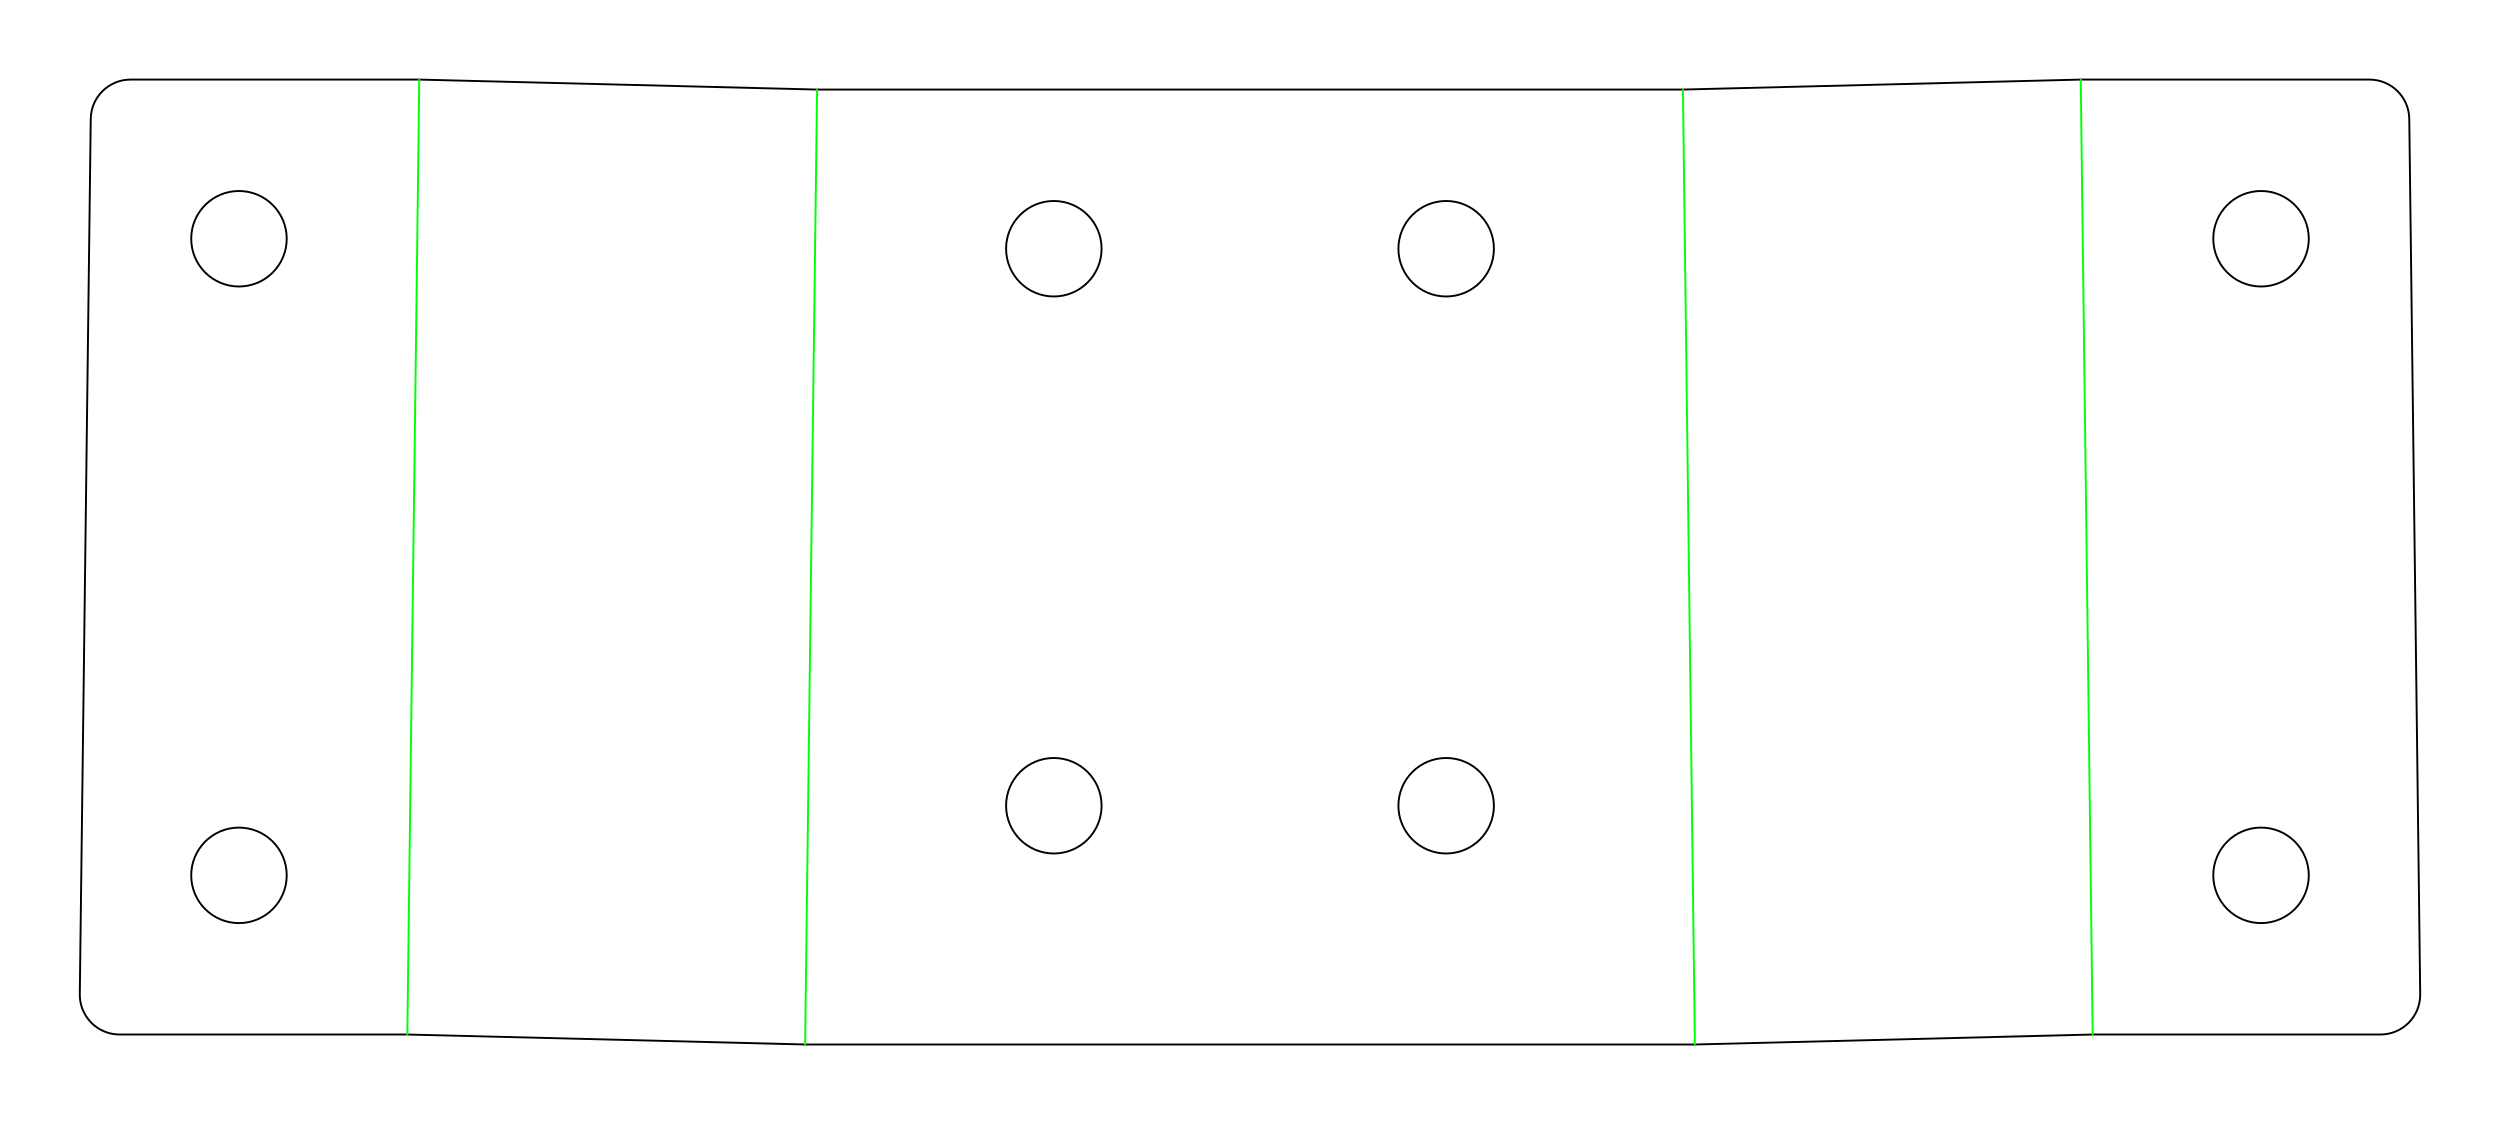
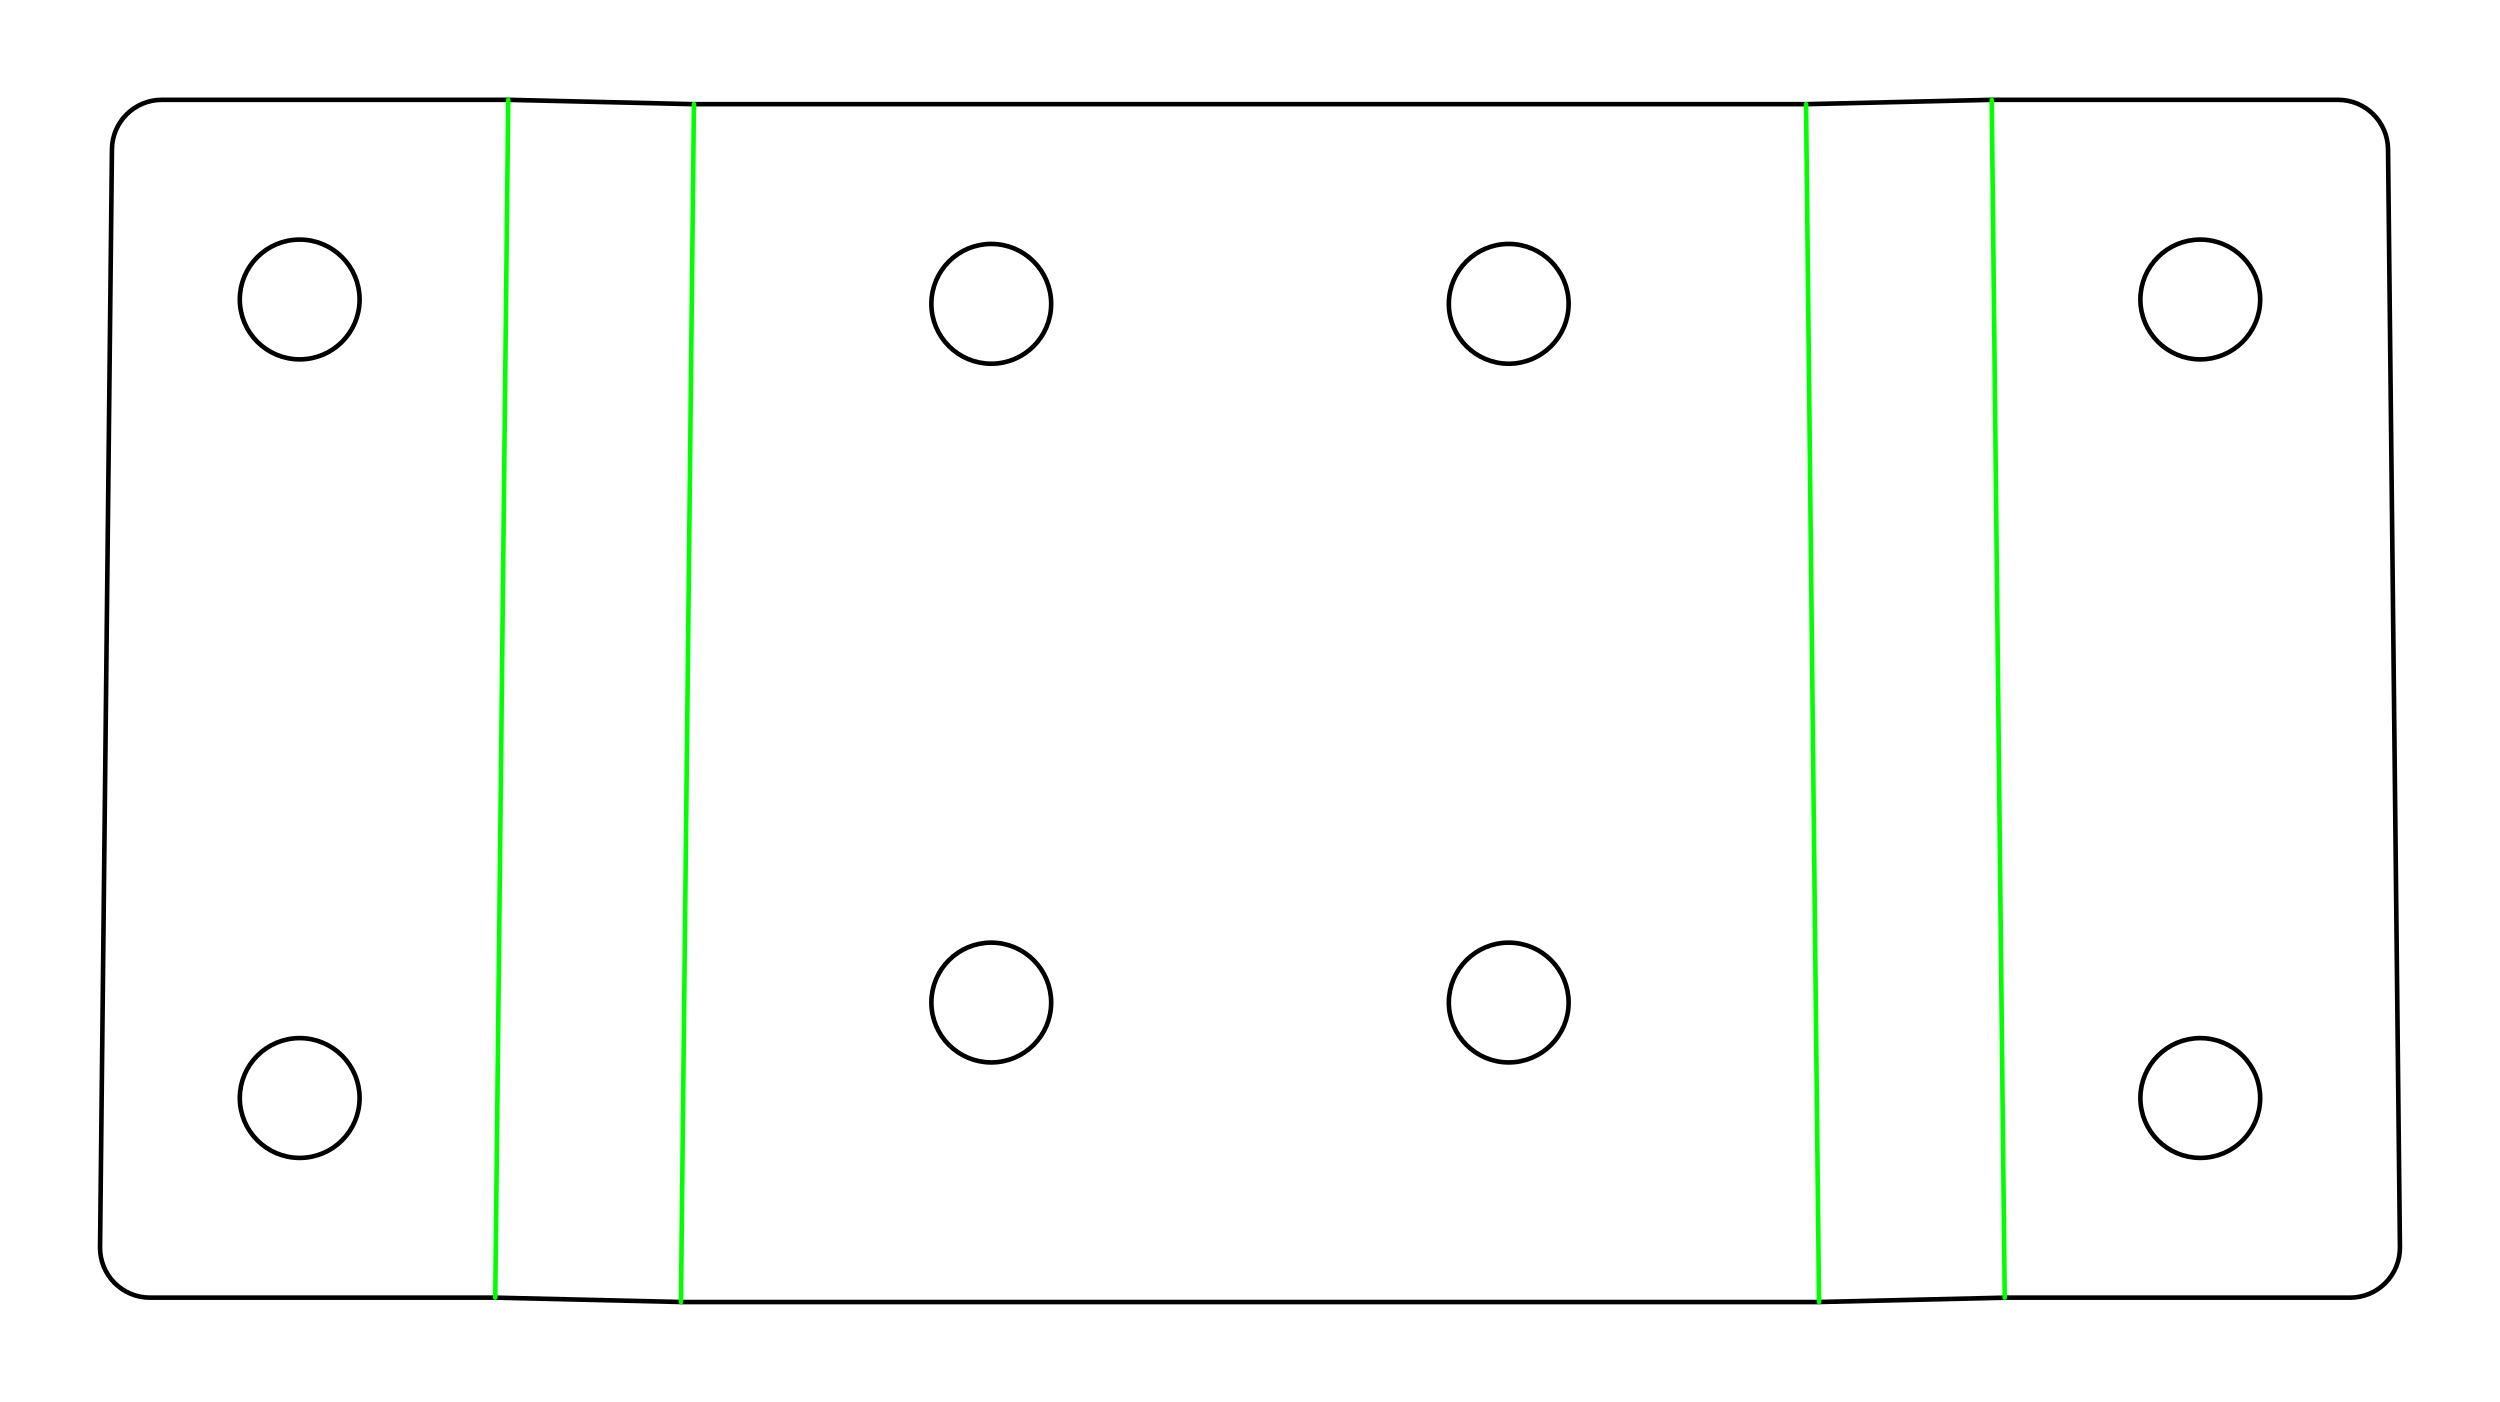
- <svg xmlns="http://www.w3.org/2000/svg" width="157.066mm" height="70.622mm" viewBox="0 0 157.066 70.622" version="1.1" id="svg13">
+ <svg xmlns="http://www.w3.org/2000/svg" width="125.218mm" height="70.214mm" viewBox="0 0 125.218 70.214" version="1.1" id="svg13">
  <defs id="defs13" />
  <style id="style1">
polygon {
shape-rendering:crispEdges;
- stroke-width:0.157;
+ stroke-width:0.125;
}
.s0 {
stroke:#000000;
- stroke-width:0.121;
+ stroke-width:0.231;
stroke-linecap:round;
stroke-linejoin:round;
fill:none;
}
.s1 {
stroke:#000000;
- stroke-width:0.121;
+ stroke-width:0.231;
stroke-linecap:round;
stroke-linejoin:round;
fill:none;
}
.s2 {
stroke:#19b219;
- stroke-width:0.121;
+ stroke-width:0.231;
stroke-linecap:round;
stroke-linejoin:round;
fill:none;
}
.s3 {
stroke:#7f4c00;
- stroke-width:0.121;
+ stroke-width:0.231;
stroke-linecap:round;
stroke-linejoin:round;
fill:none;
}
.s4 {
stroke:#00cc00;
- stroke-width:0.121;
+ stroke-width:0.231;
stroke-linecap:round;
stroke-linejoin:round;
fill:none;
}
.s5 {
stroke:#000000;
- stroke-width:0.081;
+ stroke-width:0.154;
stroke-linecap:round;
stroke-linejoin:round;
fill:none;
}
.s6 {
stroke:#ff19ff;
- stroke-width:0.081;
+ stroke-width:0.154;
stroke-linecap:round;
stroke-linejoin:round;
fill:none;
}
.s7 {
stroke:#ff0000;
- stroke-width:0.121;
+ stroke-width:0.231;
stroke-linecap:round;
stroke-linejoin:round;
fill:none;
}
.s8 {
stroke:#ffff00;
- stroke-width:0.121;
+ stroke-width:0.231;
stroke-linecap:round;
stroke-linejoin:round;
fill:none;
}
.s9 {
stroke:#001919;
- stroke-width:0.081;
+ stroke-width:0.154;
stroke-linecap:round;
stroke-linejoin:round;
fill:none;
}
.sa {
stroke:#006666;
- stroke-width:0.081;
+ stroke-width:0.154;
stroke-linecap:round;
stroke-linejoin:round;
fill:none;
}
.sb {
stroke:#00ffff;
- stroke-width:0.242;
+ stroke-width:0.462;
stroke-linecap:round;
stroke-linejoin:round;
fill:none;
}
.sc {
stroke:#ff0000;
- stroke-width:0.645;
+ stroke-width:1.231;
stroke-linecap:round;
stroke-linejoin:round;
fill:none;
}
.sd {
stroke:#191919;
- stroke-width:0.081;
+ stroke-width:0.154;
stroke-linecap:round;
stroke-linejoin:round;
fill:none;
}
.se {
stroke:#000000;
- stroke-width:0.081;
+ stroke-width:0.154;
stroke-linecap:round;
stroke-linejoin:round;
- stroke-dasharray:1.209,1.209;
+ stroke-dasharray:2.308,2.308;
fill:none;
}
.sf {
stroke:#000000;
- stroke-width:0.242;
+ stroke-width:0.462;
stroke-linecap:round;
stroke-linejoin:round;
fill:none;
}
</style>
-   <path d="M151.366 7.469 A2.500,2.500 0 0,0 148.866,5.000 L130.725,5.000 L105.733,5.627 L51.333,5.627 L26.341,5.000 L8.200,5.000 A2.500,2.500 0 0,0 5.701,7.469 L5.013,62.464 A2.500,2.500 0 0,0 5.734,64.252 A2.500,2.500 0 0,0 7.513,64.995 L25.591,64.995 L50.583,65.622 L106.483,65.622 L131.475,64.995 L149.554,64.995 A2.500,2.500 0 0,0 151.332,64.252 A2.500,2.500 0 0,0 152.053,62.464 L151.366,7.469 " class="s1" id="path1" />
-   <path d="M18.013 15.000 A3.000,3.000 0 0,1 15.013,18.000 A3.000,3.000 0 0,1 12.013,15.000 A3.000,3.000 0 0,1 15.013,12.000 A3.000,3.000 0 0,1 18.013,15.000 " class="s1" id="path2" />
-   <path d="M18.013 54.995 A3.000,3.000 0 0,1 15.013,57.995 A3.000,3.000 0 0,1 12.013,54.995 A3.000,3.000 0 0,1 15.013,51.995 A3.000,3.000 0 0,1 18.013,54.995 " class="s1" id="path3" />
-   <path d="M145.053 15.000 A3.000,3.000 0 0,1 142.053,18.000 A3.000,3.000 0 0,1 139.053,15.000 A3.000,3.000 0 0,1 142.053,12.000 A3.000,3.000 0 0,1 145.053,15.000 " class="s1" id="path4" />
-   <path d="M145.053 54.995 A3.000,3.000 0 0,1 142.053,57.995 A3.000,3.000 0 0,1 139.053,54.995 A3.000,3.000 0 0,1 142.053,51.995 A3.000,3.000 0 0,1 145.053,54.995 " class="s1" id="path5" />
-   <path d="M69.209 15.627 A3.000,3.000 0 0,1 66.209,18.627 A3.000,3.000 0 0,1 63.209,15.627 A3.000,3.000 0 0,1 66.209,12.627 A3.000,3.000 0 0,1 69.209,15.627 " class="s1" id="path6" />
-   <path d="M93.857 15.627 A3.000,3.000 0 0,1 90.857,18.627 A3.000,3.000 0 0,1 87.857,15.627 A3.000,3.000 0 0,1 90.857,12.627 A3.000,3.000 0 0,1 93.857,15.627 " class="s1" id="path7" />
-   <path d="M69.209 50.622 A3.000,3.000 0 0,1 66.209,53.622 A3.000,3.000 0 0,1 63.209,50.622 A3.000,3.000 0 0,1 66.209,47.622 A3.000,3.000 0 0,1 69.209,50.622 " class="s1" id="path8" />
-   <path d="M93.857 50.622 A3.000,3.000 0 0,1 90.857,53.622 A3.000,3.000 0 0,1 87.857,50.622 A3.000,3.000 0 0,1 90.857,47.622 A3.000,3.000 0 0,1 93.857,50.622 " class="s1" id="path9" />
-   <path d="M26.341 5.000 L25.591,64.995 " class="s1" id="path10" style="stroke:#00ff00;stroke-opacity:1" />
-   <path d="M51.333 5.627 L50.583,65.622 " class="s1" id="path11" style="stroke:#00ff00;stroke-opacity:1" />
-   <path d="M105.733 5.627 L106.483,65.622 " class="s1" id="path12" style="stroke:#00ff00;stroke-opacity:1" />
-   <path d="M130.725 5.000 L131.475,64.995 " class="s1" id="path13" style="stroke:#00ff00;stroke-opacity:1" />
+   <path d="M119.610 7.473 A2.500,2.500 0 0,0 117.111,5.000 L99.761,5.000 L90.460,5.218 L34.757,5.218 L25.456,5.000 L8.107,5.000 A2.500,2.500 0 0,0 5.607,7.473 L5.011,62.469 A2.500,2.500 0 0,0 5.734,64.255 A2.500,2.500 0 0,0 7.511,64.996 L24.806,64.996 L34.107,65.214 L91.110,65.214 L100.411,64.996 L117.706,64.996 A2.500,2.500 0 0,0 119.484,64.255 A2.500,2.500 0 0,0 120.206,62.469 L119.610,7.473 " class="s1" id="path1" />
+   <path d="M18.011 15.000 A3.000,3.000 0 0,1 15.011,18.000 A3.000,3.000 0 0,1 12.011,15.000 A3.000,3.000 0 0,1 15.011,12.000 A3.000,3.000 0 0,1 18.011,15.000 " class="s1" id="path2" />
+   <path d="M18.011 54.996 A3.000,3.000 0 0,1 15.011,57.996 A3.000,3.000 0 0,1 12.011,54.996 A3.000,3.000 0 0,1 15.011,51.996 A3.000,3.000 0 0,1 18.011,54.996 " class="s1" id="path3" />
+   <path d="M113.206 15.000 A3.000,3.000 0 0,1 110.206,18.000 A3.000,3.000 0 0,1 107.206,15.000 A3.000,3.000 0 0,1 110.206,12.000 A3.000,3.000 0 0,1 113.206,15.000 " class="s1" id="path4" />
+   <path d="M113.206 54.996 A3.000,3.000 0 0,1 110.206,57.996 A3.000,3.000 0 0,1 107.206,54.996 A3.000,3.000 0 0,1 110.206,51.996 A3.000,3.000 0 0,1 113.206,54.996 " class="s1" id="path5" />
+   <path d="M52.650 15.218 A3.000,3.000 0 0,1 49.650,18.218 A3.000,3.000 0 0,1 46.650,15.218 A3.000,3.000 0 0,1 49.650,12.218 A3.000,3.000 0 0,1 52.650,15.218 " class="s1" id="path6" />
+   <path d="M78.568 15.218 A3.000,3.000 0 0,1 75.568,18.218 A3.000,3.000 0 0,1 72.568,15.218 A3.000,3.000 0 0,1 75.568,12.218 A3.000,3.000 0 0,1 78.568,15.218 " class="s1" id="path7" />
+   <path d="M52.650 50.214 A3.000,3.000 0 0,1 49.650,53.214 A3.000,3.000 0 0,1 46.650,50.214 A3.000,3.000 0 0,1 49.650,47.214 A3.000,3.000 0 0,1 52.650,50.214 " class="s1" id="path8" />
+   <path d="M78.568 50.214 A3.000,3.000 0 0,1 75.568,53.214 A3.000,3.000 0 0,1 72.568,50.214 A3.000,3.000 0 0,1 75.568,47.214 A3.000,3.000 0 0,1 78.568,50.214 " class="s1" id="path9" />
+   <path d="M25.456 5.000 L24.806,64.996 " class="s1" id="path10" style="stroke:#00ff00;stroke-opacity:1" />
+   <path d="M34.757 5.218 L34.107,65.214 " class="s1" id="path11" style="stroke:#00ff00;stroke-opacity:1" />
+   <path d="M90.460 5.218 L91.110,65.214 " class="s1" id="path12" style="stroke:#00ff00;stroke-opacity:1" />
+   <path d="M99.761 5.000 L100.411,64.996 " class="s1" id="path13" style="stroke:#00ff00;stroke-opacity:1" />
</svg>
